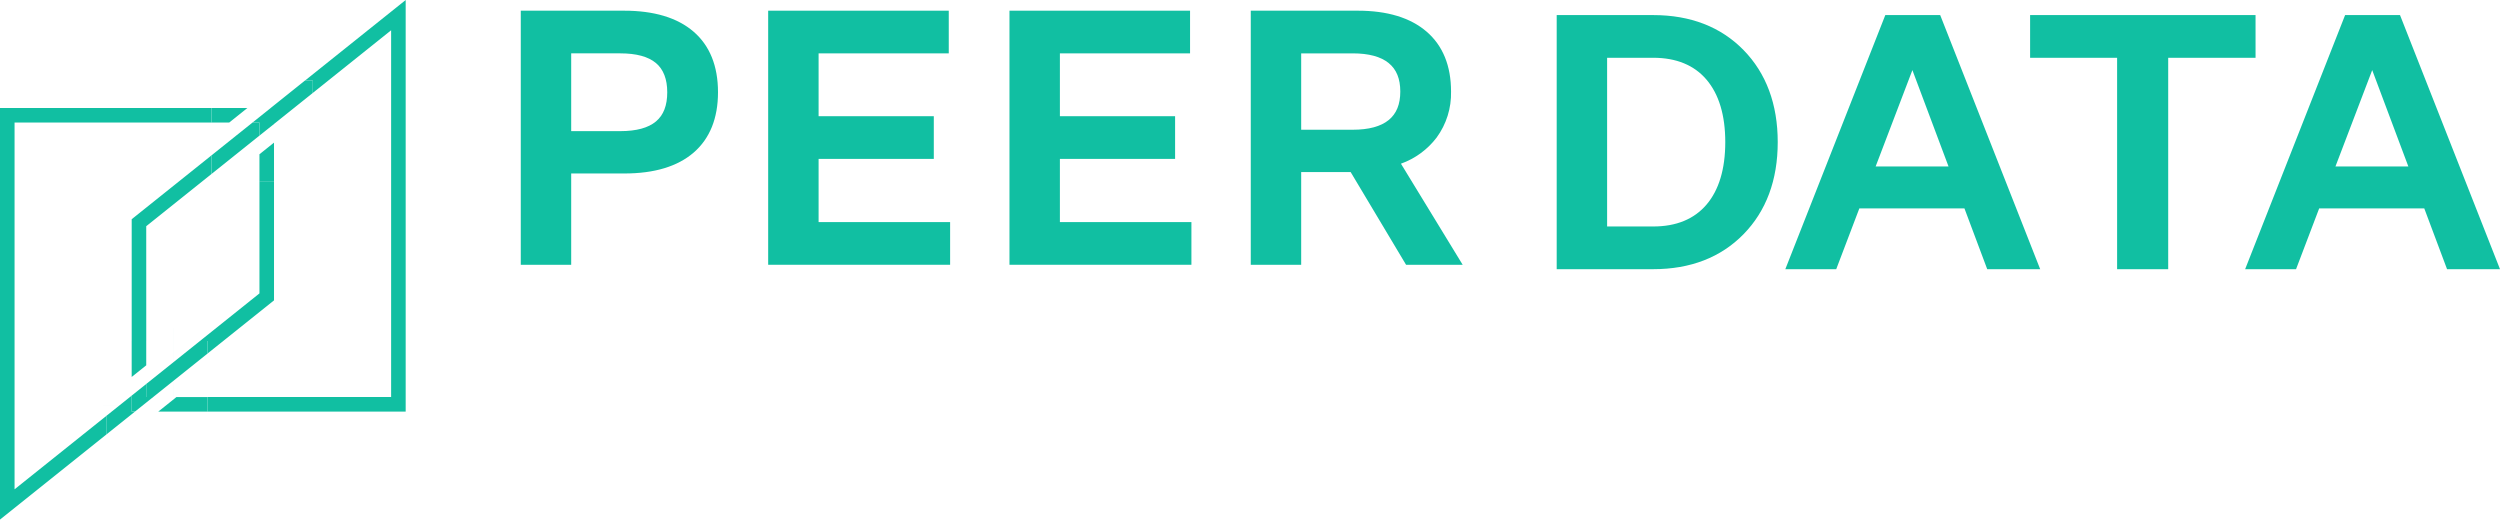
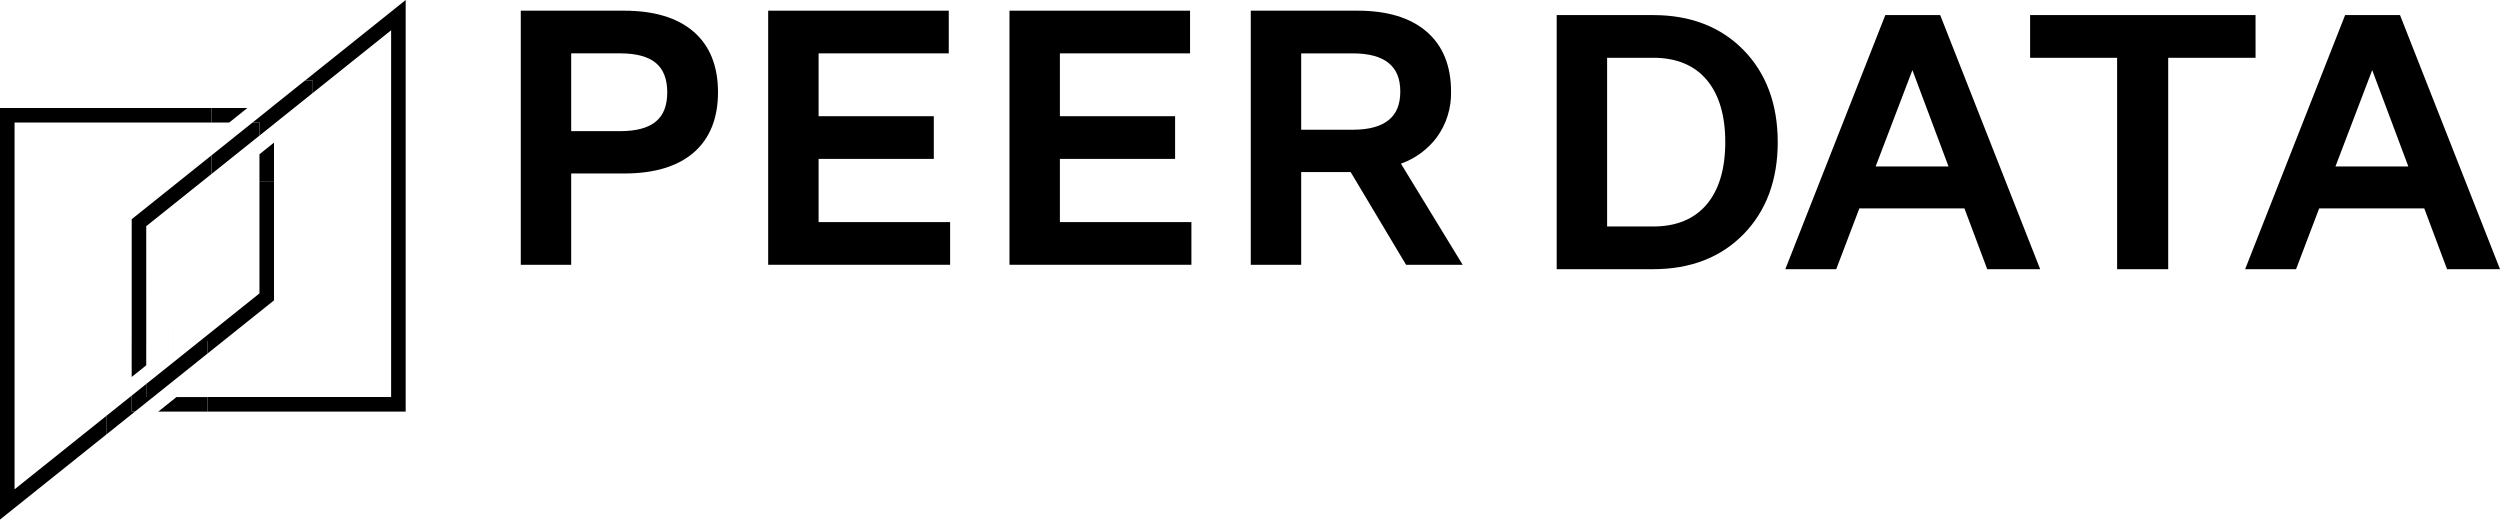
<svg xmlns="http://www.w3.org/2000/svg" viewBox="0 0 824.232 171.302">
  <g id="Group_813" data-name="Group 813" transform="translate(5160.723 222.661)">
-     <path id="Path_233" data-name="Path 233" d="M136.395,53.671h17.572c9.843,0,17.514-2.319,22.8-6.888,5.33-4.61,8.031-11.3,8.031-19.891,0-8.665-2.722-15.4-8.091-20.008C171.386,2.315,163.7,0,153.853,0h-34.08V83.769h16.622Zm0-39.6h16.227c5.251,0,9.2,1.073,11.72,3.193,2.469,2.075,3.722,5.313,3.722,9.627,0,4.375-1.217,7.525-3.722,9.627-2.523,2.118-6.467,3.193-11.72,3.193H136.395Z" transform="translate(-5108.801 -219.138)" fill="#11bfa2" />
-     <path id="Path_234" data-name="Path 234" d="M219.427,69.7H176.065V48.864h37.983V34.79H176.065V14.072h42.914V0H159.443V83.769h59.984Z" transform="translate(-5066.904 -219.138)" fill="#11bfa2" />
-     <path id="Path_235" data-name="Path 235" d="M258.117,69.7H214.755V48.864h37.983V34.79H214.755V14.072h42.914V0H198.133V83.769h59.984Z" transform="translate(-5026.04 -219.138)" fill="#11bfa2" />
-     <path id="Path_236" data-name="Path 236" d="M253.445,53.213H269.76l18.262,30.556h18.664L286.337,50.443a25.628,25.628,0,0,0,11.777-8.63,24.682,24.682,0,0,0,4.741-15.15c0-8.517-2.72-15.17-8.089-19.78C289.444,2.315,281.83,0,272.137,0H236.823V83.769h16.622Zm0-39.141h17.01c5.26,0,9.244,1.077,11.843,3.2,2.574,2.1,3.824,5.175,3.824,9.39s-1.25,7.285-3.824,9.388c-2.6,2.124-6.584,3.2-11.843,3.2h-17.01Z" transform="translate(-4985.178 -219.138)" fill="#11bfa2" />
-     <path id="Path_237" data-name="Path 237" d="M151.567,50.427H119.726V134.2h31.841c12.257,0,22.268-3.878,29.754-11.525S192.6,104.818,192.6,92.313,188.8,69.594,181.322,61.952s-17.5-11.525-29.754-11.525m17.537,62.5c-4.071,4.772-9.972,7.194-17.537,7.194h-15.22V64.5h15.22c7.564,0,13.466,2.422,17.537,7.194,4.112,4.82,6.2,11.757,6.2,20.619s-2.085,15.8-6.2,20.619" transform="translate(-4767.218 -268.114)" fill="#11bfa2" />
-     <path id="Path_238" data-name="Path 238" d="M189.349,50.427,156.385,134.2h16.782l7.62-20.029h34.656L222.95,134.2h17.461L207.445,50.427Zm20.841,49.9H186.164l12.115-31.759Z" transform="translate(-4728.5 -268.114)" fill="#11bfa2" />
-     <path id="Path_239" data-name="Path 239" d="M269.96,50.427H195.635V64.5h28.683v69.7h16.846V64.5h28.8Z" transform="translate(-4687.047 -268.114)" fill="#11bfa2" />
-     <path id="Path_240" data-name="Path 240" d="M281.174,50.427h-18.1L230.114,134.2H246.9l7.62-20.029h34.656l7.507,20.029H314.14Zm2.745,49.9H259.893l12.115-31.759Z" transform="translate(-4650.631 -268.114)" fill="#11bfa2" />
+     <path id="Path_233" data-name="Path 233" d="M136.395,53.671h17.572c9.843,0,17.514-2.319,22.8-6.888,5.33-4.61,8.031-11.3,8.031-19.891,0-8.665-2.722-15.4-8.091-20.008C171.386,2.315,163.7,0,153.853,0h-34.08V83.769h16.622Zm0-39.6h16.227c5.251,0,9.2,1.073,11.72,3.193,2.469,2.075,3.722,5.313,3.722,9.627,0,4.375-1.217,7.525-3.722,9.627-2.523,2.118-6.467,3.193-11.72,3.193H136.395Z" transform="translate(-5108.801 -219.138)" fill="currentColor" />
+     <path id="Path_234" data-name="Path 234" d="M219.427,69.7H176.065V48.864h37.983V34.79H176.065V14.072h42.914V0H159.443V83.769h59.984Z" transform="translate(-5066.904 -219.138)" fill="currentColor" />
+     <path id="Path_235" data-name="Path 235" d="M258.117,69.7H214.755V48.864h37.983V34.79H214.755V14.072h42.914V0H198.133V83.769h59.984Z" transform="translate(-5026.04 -219.138)" fill="currentColor" />
+     <path id="Path_236" data-name="Path 236" d="M253.445,53.213H269.76l18.262,30.556h18.664L286.337,50.443a25.628,25.628,0,0,0,11.777-8.63,24.682,24.682,0,0,0,4.741-15.15c0-8.517-2.72-15.17-8.089-19.78C289.444,2.315,281.83,0,272.137,0H236.823V83.769h16.622Zm0-39.141h17.01c5.26,0,9.244,1.077,11.843,3.2,2.574,2.1,3.824,5.175,3.824,9.39s-1.25,7.285-3.824,9.388c-2.6,2.124-6.584,3.2-11.843,3.2h-17.01Z" transform="translate(-4985.178 -219.138)" fill="currentColor" />
+     <path id="Path_237" data-name="Path 237" d="M151.567,50.427H119.726V134.2h31.841c12.257,0,22.268-3.878,29.754-11.525S192.6,104.818,192.6,92.313,188.8,69.594,181.322,61.952s-17.5-11.525-29.754-11.525m17.537,62.5c-4.071,4.772-9.972,7.194-17.537,7.194h-15.22V64.5h15.22c7.564,0,13.466,2.422,17.537,7.194,4.112,4.82,6.2,11.757,6.2,20.619s-2.085,15.8-6.2,20.619" transform="translate(-4767.218 -268.114)" fill="currentColor" />
+     <path id="Path_238" data-name="Path 238" d="M189.349,50.427,156.385,134.2h16.782l7.62-20.029h34.656L222.95,134.2h17.461L207.445,50.427Zm20.841,49.9H186.164l12.115-31.759Z" transform="translate(-4728.5 -268.114)" fill="currentColor" />
+     <path id="Path_239" data-name="Path 239" d="M269.96,50.427H195.635V64.5h28.683v69.7h16.846V64.5h28.8Z" transform="translate(-4687.047 -268.114)" fill="currentColor" />
+     <path id="Path_240" data-name="Path 240" d="M281.174,50.427h-18.1L230.114,134.2H246.9l7.62-20.029h34.656l7.507,20.029H314.14Zm2.745,49.9H259.893l12.115-31.759Z" transform="translate(-4650.631 -268.114)" fill="currentColor" />
    <g id="Group_811" data-name="Group 811" transform="translate(-5160.723 -222.661)">
-       <path id="Path_241" data-name="Path 241" d="M51.832,28.987l6-4.8H45.984v4.8Z" transform="translate(23.734 11.416)" fill="#11bfa2" />
-       <path id="Path_242" data-name="Path 242" d="M63.1,77.029l-19.631,15.7H46v4.113h0L67.9,79.334v-39.1H63.1Z" transform="translate(22.44 19.699)" fill="#11bfa2" />
-       <path id="Path_243" data-name="Path 243" d="M56.417,35.554v9.079h4.8V31.717Z" transform="translate(29.121 15.302)" fill="#11bfa2" />
-       <path id="Path_244" data-name="Path 244" d="M35.037,131.856v-6.143L4.8,149.9V28.987H69.719v-4.8H0v135.7Z" transform="translate(0 11.416)" fill="#11bfa2" />
-       <path id="Path_245" data-name="Path 245" d="M33.432,82.872v-8.01h-4.8V86.709Z" transform="translate(14.78 37.572)" fill="#11bfa2" />
-       <path id="Path_246" data-name="Path 246" d="M33.432,57.839,54.939,40.634V34.492l-26.3,21.043V95.7h4.8Z" transform="translate(14.78 16.734)" fill="#11bfa2" />
-       <path id="Path_247" data-name="Path 247" d="M79.823,31.35l25.829-20.664V131.6H45.141v4.8H110.45V.706L77.286,27.237h2.537Z" transform="translate(23.298 -0.706)" fill="#11bfa2" />
-       <path id="Path_248" data-name="Path 248" d="M40.414,87.041l-6,4.8H50.676v-4.8Z" transform="translate(17.764 43.858)" fill="#11bfa2" />
-       <path id="Path_249" data-name="Path 249" d="M59.953,27.279v5.269l12.789-10.23V18.2H70.2L58.861,27.279Z" transform="translate(30.378 8.327)" fill="#11bfa2" />
-       <path id="Path_250" data-name="Path 250" d="M61.8,31.664v-4.31H59.511L45.984,38.176v6.144Z" transform="translate(23.734 13.049)" fill="#11bfa2" />
-       <path id="Path_251" data-name="Path 251" d="M57.2,28.987V33.3l4.8-3.837V24.19H60.9l-5.995,4.8Z" transform="translate(28.341 11.416)" fill="#11bfa2" />
-       <rect id="Rectangle_403" data-name="Rectangle 403" width="0.003" height="22.659" transform="translate(57.054 108.181)" fill="#11bfa2" />
-       <rect id="Rectangle_404" data-name="Rectangle 404" width="10.73" height="0.003" transform="translate(33.86 133.775)" fill="#11bfa2" />
-       <path id="Path_252" data-name="Path 252" d="M32.576,92h-1.09V86.729l-8.377,6.7v6.14Z" transform="translate(11.93 43.698)" fill="#11bfa2" />
-       <path id="Path_253" data-name="Path 253" d="M52.028,78.975V74.862H49.494L31.8,89.018v4.309h2.288Z" transform="translate(16.415 37.572)" fill="#11bfa2" />
-       <rect id="Rectangle_405" data-name="Rectangle 405" width="6.143" height="0.003" transform="matrix(0.781, -0.625, 0.625, 0.781, 43.416, 130.425)" fill="#11bfa2" />
-       <path id="Path_254" data-name="Path 254" d="M33.432,88.507V84.2l-4.8,3.837V93.3h1.09l6-4.8Z" transform="translate(14.78 42.391)" fill="#11bfa2" />
-       <rect id="Rectangle_406" data-name="Rectangle 406" width="7.679" height="0.003" transform="translate(44.506 135.695) rotate(-38.66)" fill="#11bfa2" />
+       <path id="Path_241" data-name="Path 241" d="M51.832,28.987l6-4.8H45.984v4.8Z" transform="translate(23.734 11.416)" fill="currentColor" />
+       <path id="Path_242" data-name="Path 242" d="M63.1,77.029l-19.631,15.7H46v4.113h0L67.9,79.334v-39.1H63.1Z" transform="translate(22.44 19.699)" fill="currentColor" />
+       <path id="Path_243" data-name="Path 243" d="M56.417,35.554v9.079h4.8V31.717Z" transform="translate(29.121 15.302)" fill="currentColor" />
+       <path id="Path_244" data-name="Path 244" d="M35.037,131.856v-6.143L4.8,149.9V28.987H69.719v-4.8H0v135.7Z" transform="translate(0 11.416)" fill="currentColor" />
+       <path id="Path_245" data-name="Path 245" d="M33.432,82.872v-8.01h-4.8V86.709Z" transform="translate(14.78 37.572)" fill="currentColor" />
+       <path id="Path_246" data-name="Path 246" d="M33.432,57.839,54.939,40.634V34.492l-26.3,21.043V95.7h4.8Z" transform="translate(14.78 16.734)" fill="currentColor" />
+       <path id="Path_247" data-name="Path 247" d="M79.823,31.35l25.829-20.664V131.6H45.141v4.8H110.45V.706L77.286,27.237h2.537Z" transform="translate(23.298 -0.706)" fill="currentColor" />
+       <path id="Path_248" data-name="Path 248" d="M40.414,87.041l-6,4.8H50.676v-4.8Z" transform="translate(17.764 43.858)" fill="currentColor" />
+       <path id="Path_249" data-name="Path 249" d="M59.953,27.279v5.269l12.789-10.23V18.2H70.2L58.861,27.279Z" transform="translate(30.378 8.327)" fill="currentColor" />
+       <path id="Path_250" data-name="Path 250" d="M61.8,31.664v-4.31H59.511L45.984,38.176v6.144Z" transform="translate(23.734 13.049)" fill="currentColor" />
+       <path id="Path_251" data-name="Path 251" d="M57.2,28.987V33.3l4.8-3.837V24.19H60.9l-5.995,4.8Z" transform="translate(28.341 11.416)" fill="currentColor" />
+       <rect id="Rectangle_403" data-name="Rectangle 403" width="0.003" height="22.659" transform="translate(57.054 108.181)" fill="currentColor" />
+       <rect id="Rectangle_404" data-name="Rectangle 404" width="10.73" height="0.003" transform="translate(33.86 133.775)" fill="currentColor" />
+       <path id="Path_252" data-name="Path 252" d="M32.576,92h-1.09V86.729l-8.377,6.7v6.14Z" transform="translate(11.93 43.698)" fill="currentColor" />
+       <path id="Path_253" data-name="Path 253" d="M52.028,78.975V74.862H49.494L31.8,89.018v4.309h2.288Z" transform="translate(16.415 37.572)" fill="currentColor" />
+       <rect id="Rectangle_405" data-name="Rectangle 405" width="6.143" height="0.003" transform="matrix(0.781, -0.625, 0.625, 0.781, 43.416, 130.425)" fill="currentColor" />
+       <path id="Path_254" data-name="Path 254" d="M33.432,88.507V84.2l-4.8,3.837V93.3h1.09l6-4.8Z" transform="translate(14.78 42.391)" fill="currentColor" />
+       <rect id="Rectangle_406" data-name="Rectangle 406" width="7.679" height="0.003" transform="translate(44.506 135.695) rotate(-38.66)" fill="currentColor" />
    </g>
  </g>
</svg>
